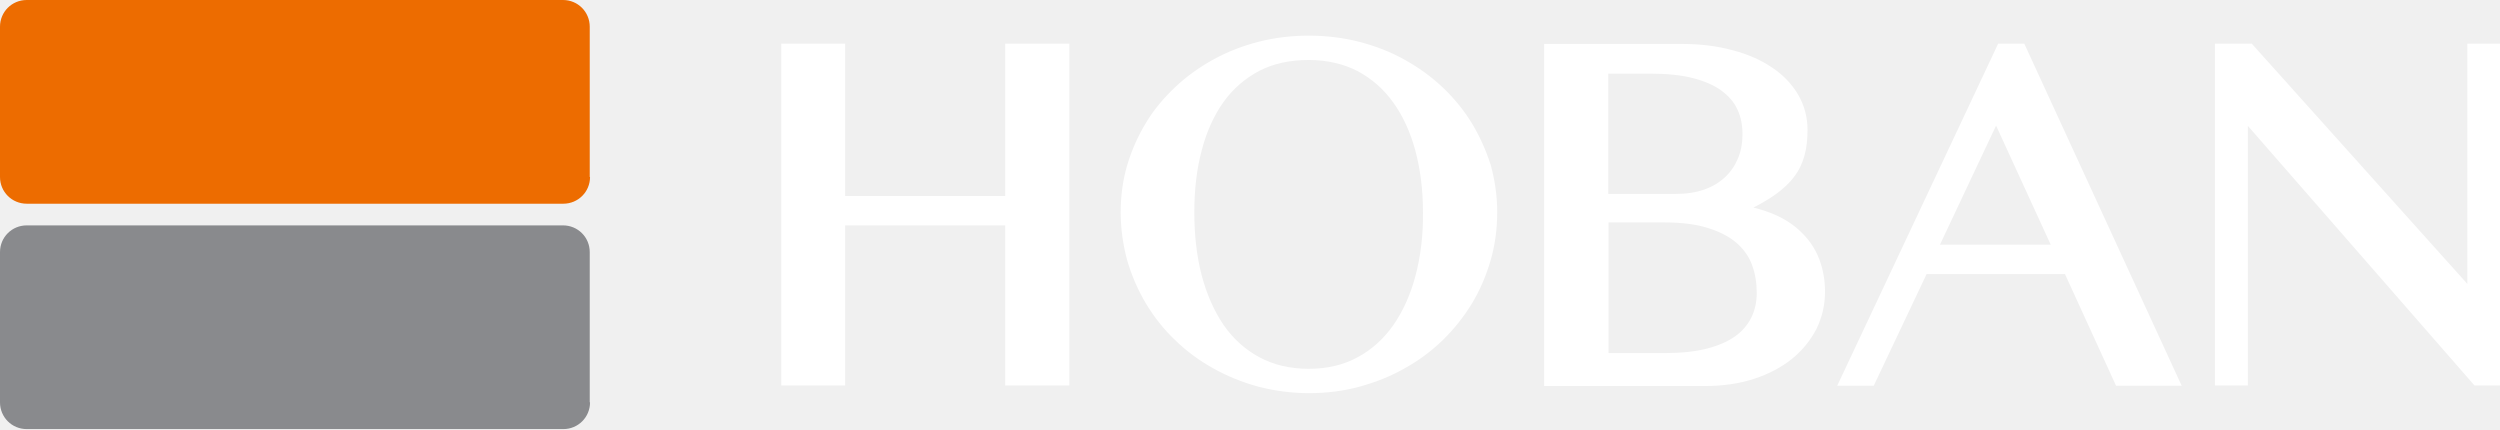
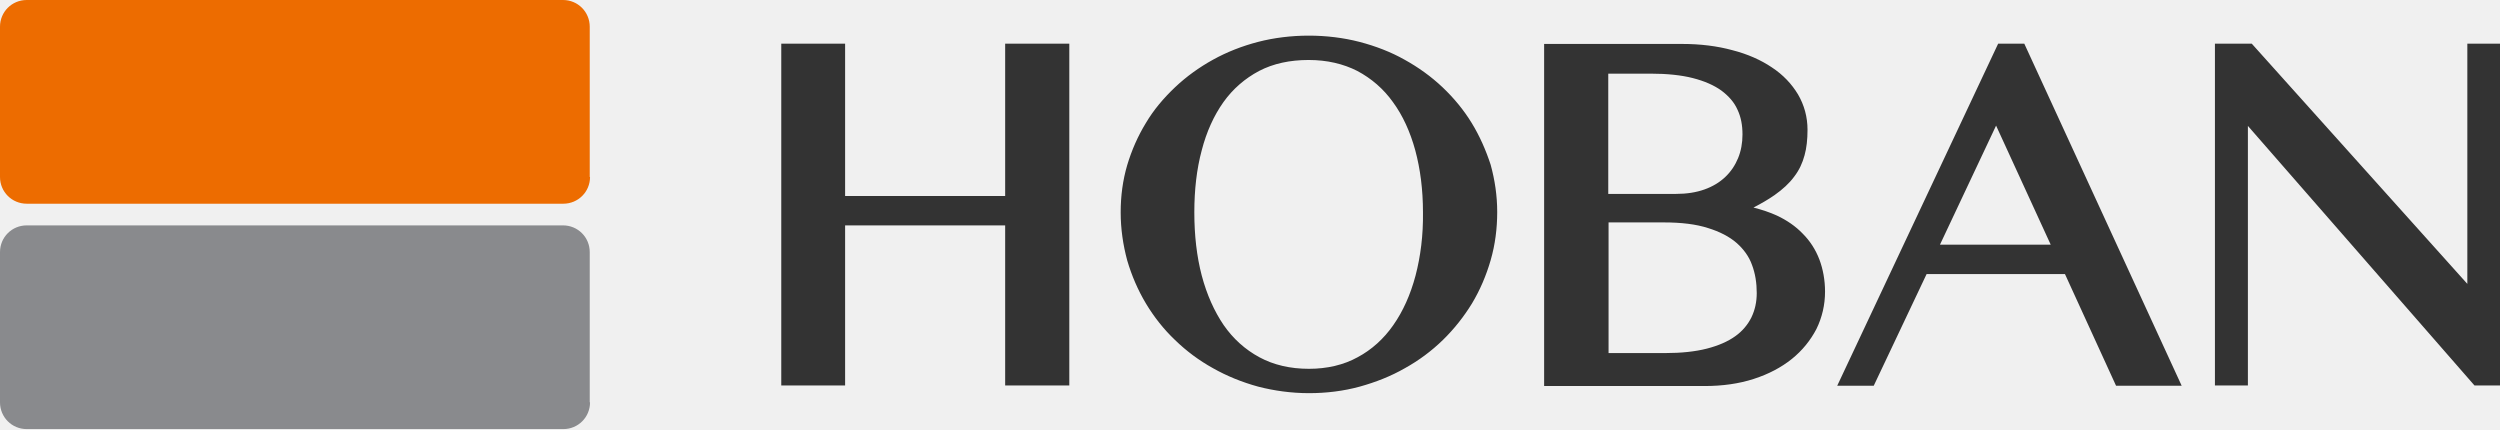
<svg xmlns="http://www.w3.org/2000/svg" xml:space="preserve" id="레이어_1" x="0px" y="0px" style="enable-background:new 0 0 841.9 144.5" version="1.1" viewBox="0 0 841.9 144.5">
-   <style>.st1{fill:#fff}</style>
+   <style>.st1{fill:#333333}</style>
  <path d="M0 0h841.9v595.3H0z" style="fill:none" />
  <path d="M495.6 41.4c-2.7-4.4-6-8.4-9.8-12-3.8-3.6-8.1-6.7-12.8-9.3-4.6-2.6-9.8-4.6-15.2-6-10.8-2.8-23.3-2.8-34.1 0-5.4 1.4-10.5 3.4-15.2 6-4.7 2.6-9 5.7-12.8 9.3-3.8 3.6-7.2 7.6-9.8 12-2.7 4.4-4.8 9.2-6.3 14.2-1.5 5.1-2.2 10.4-2.2 15.9 0 5.6.8 11 2.2 16.2 1.5 5.1 3.6 10 6.3 14.5 2.7 4.5 6 8.7 9.8 12.3 3.8 3.7 8.1 6.9 12.8 9.5 4.6 2.6 9.7 4.7 15.2 6.2 5.4 1.4 11.2 2.2 17.1 2.2s11.6-.7 17.1-2.2c5.4-1.5 10.5-3.5 15.2-6.2 4.7-2.6 9-5.8 12.8-9.5 3.8-3.7 7.1-7.9 9.8-12.3 2.7-4.5 4.8-9.4 6.3-14.6 1.5-5.2 2.2-10.6 2.2-16.2 0-5.5-.8-10.8-2.2-15.9-1.6-4.9-3.7-9.7-6.4-14.1zm-18.9 51.4c-1.7 6.4-4.2 12-7.5 16.7-3.2 4.6-7.3 8.3-12 10.8-4.7 2.6-10.3 3.9-16.4 3.9-6.3 0-11.9-1.3-16.7-3.9-4.8-2.6-8.8-6.2-12-10.8-3.2-4.7-5.7-10.3-7.4-16.7-1.7-6.5-2.5-13.6-2.5-21.3 0-7.6.8-14.6 2.5-20.9 1.6-6.2 4.1-11.7 7.3-16.2s7.3-8 12-10.5c4.8-2.5 10.4-3.7 16.7-3.7 6.2 0 11.7 1.3 16.4 3.7 4.7 2.5 8.8 6 12 10.5 3.3 4.5 5.8 10 7.5 16.2 1.7 6.3 2.6 13.3 2.6 20.9.1 7.7-.8 14.8-2.5 21.3zM338.5 66h-53.9V14.7h-21.5v115.1h21.5V75.9h53.9v53.9h21.6V14.7h-21.6zM607.1 78.7c-2.4-2.5-5.3-4.5-8.7-6.1-2.4-1.1-5.1-2-7.9-2.7 2.7-1.4 5.1-2.8 7.1-4.2 2.7-1.9 5-4 6.6-6.2 1.7-2.2 2.8-4.6 3.5-7.2.7-2.5 1-5.4 1-8.6 0-4.3-1.1-8.3-3.2-11.9-2.1-3.5-5-6.6-8.8-9.1-3.7-2.5-8.2-4.5-13.3-5.8-5.1-1.4-10.8-2.1-16.8-2.1H520V130h54c6.1 0 11.7-.8 16.6-2.4 5-1.6 9.3-3.9 12.8-6.7 3.6-2.9 6.3-6.3 8.3-10.1 1.9-3.9 2.9-8.1 2.9-12.6 0-3.9-.7-7.6-1.9-10.8-1.3-3.4-3.2-6.3-5.6-8.7zm-65.5-53.9h14.3c5.5 0 10.3.5 14.2 1.5 3.9 1 7.1 2.4 9.6 4.2 2.4 1.8 4.3 3.9 5.4 6.4 1.2 2.5 1.7 5.3 1.7 8.4 0 2.9-.5 5.6-1.5 8-1 2.4-2.4 4.5-4.3 6.3-1.9 1.8-4.2 3.2-7 4.2s-6 1.5-9.6 1.5h-22.8V24.8zm48.2 82.1c-1.2 2.4-3 4.6-5.4 6.3-2.5 1.8-5.7 3.2-9.6 4.2-3.9 1-8.6 1.5-14 1.5h-19.1v-44h18.6c5.9 0 10.9.6 14.9 1.9 3.9 1.2 7.2 2.9 9.6 5 2.4 2.1 4.2 4.6 5.2 7.4 1.1 2.9 1.6 6.1 1.6 9.5 0 3-.6 5.7-1.8 8.2zM672.9 14.7l-54.2 115.2H631l17.8-37.6h46.6l17.2 37.6h22.1l-53-115.2h-8.8zm-19.6 67.7 18.9-40.1 18.4 40.1h-37.3zM830.9 14.7v80.9l-72.6-80.9h-12.4v115.1H757V42.4l76.3 87.4h8.6V14.7z" class="st1" />
  <path d="M198.7 59.6c0 5-4 9-9 9H9c-5 0-9-4-9-9V9c0-5 4-9 9-9h180.6c5 0 9 4 9 9v50.6z" style="fill:#ed6c00" />
  <path d="M198.7 135.5c0 5-4 9-9 9H9c-5 0-9-4-9-9V84.9c0-5 4-9 9-9h180.6c5 0 9 4 9 9v50.6z" style="fill:#898a8d" />
</svg>
